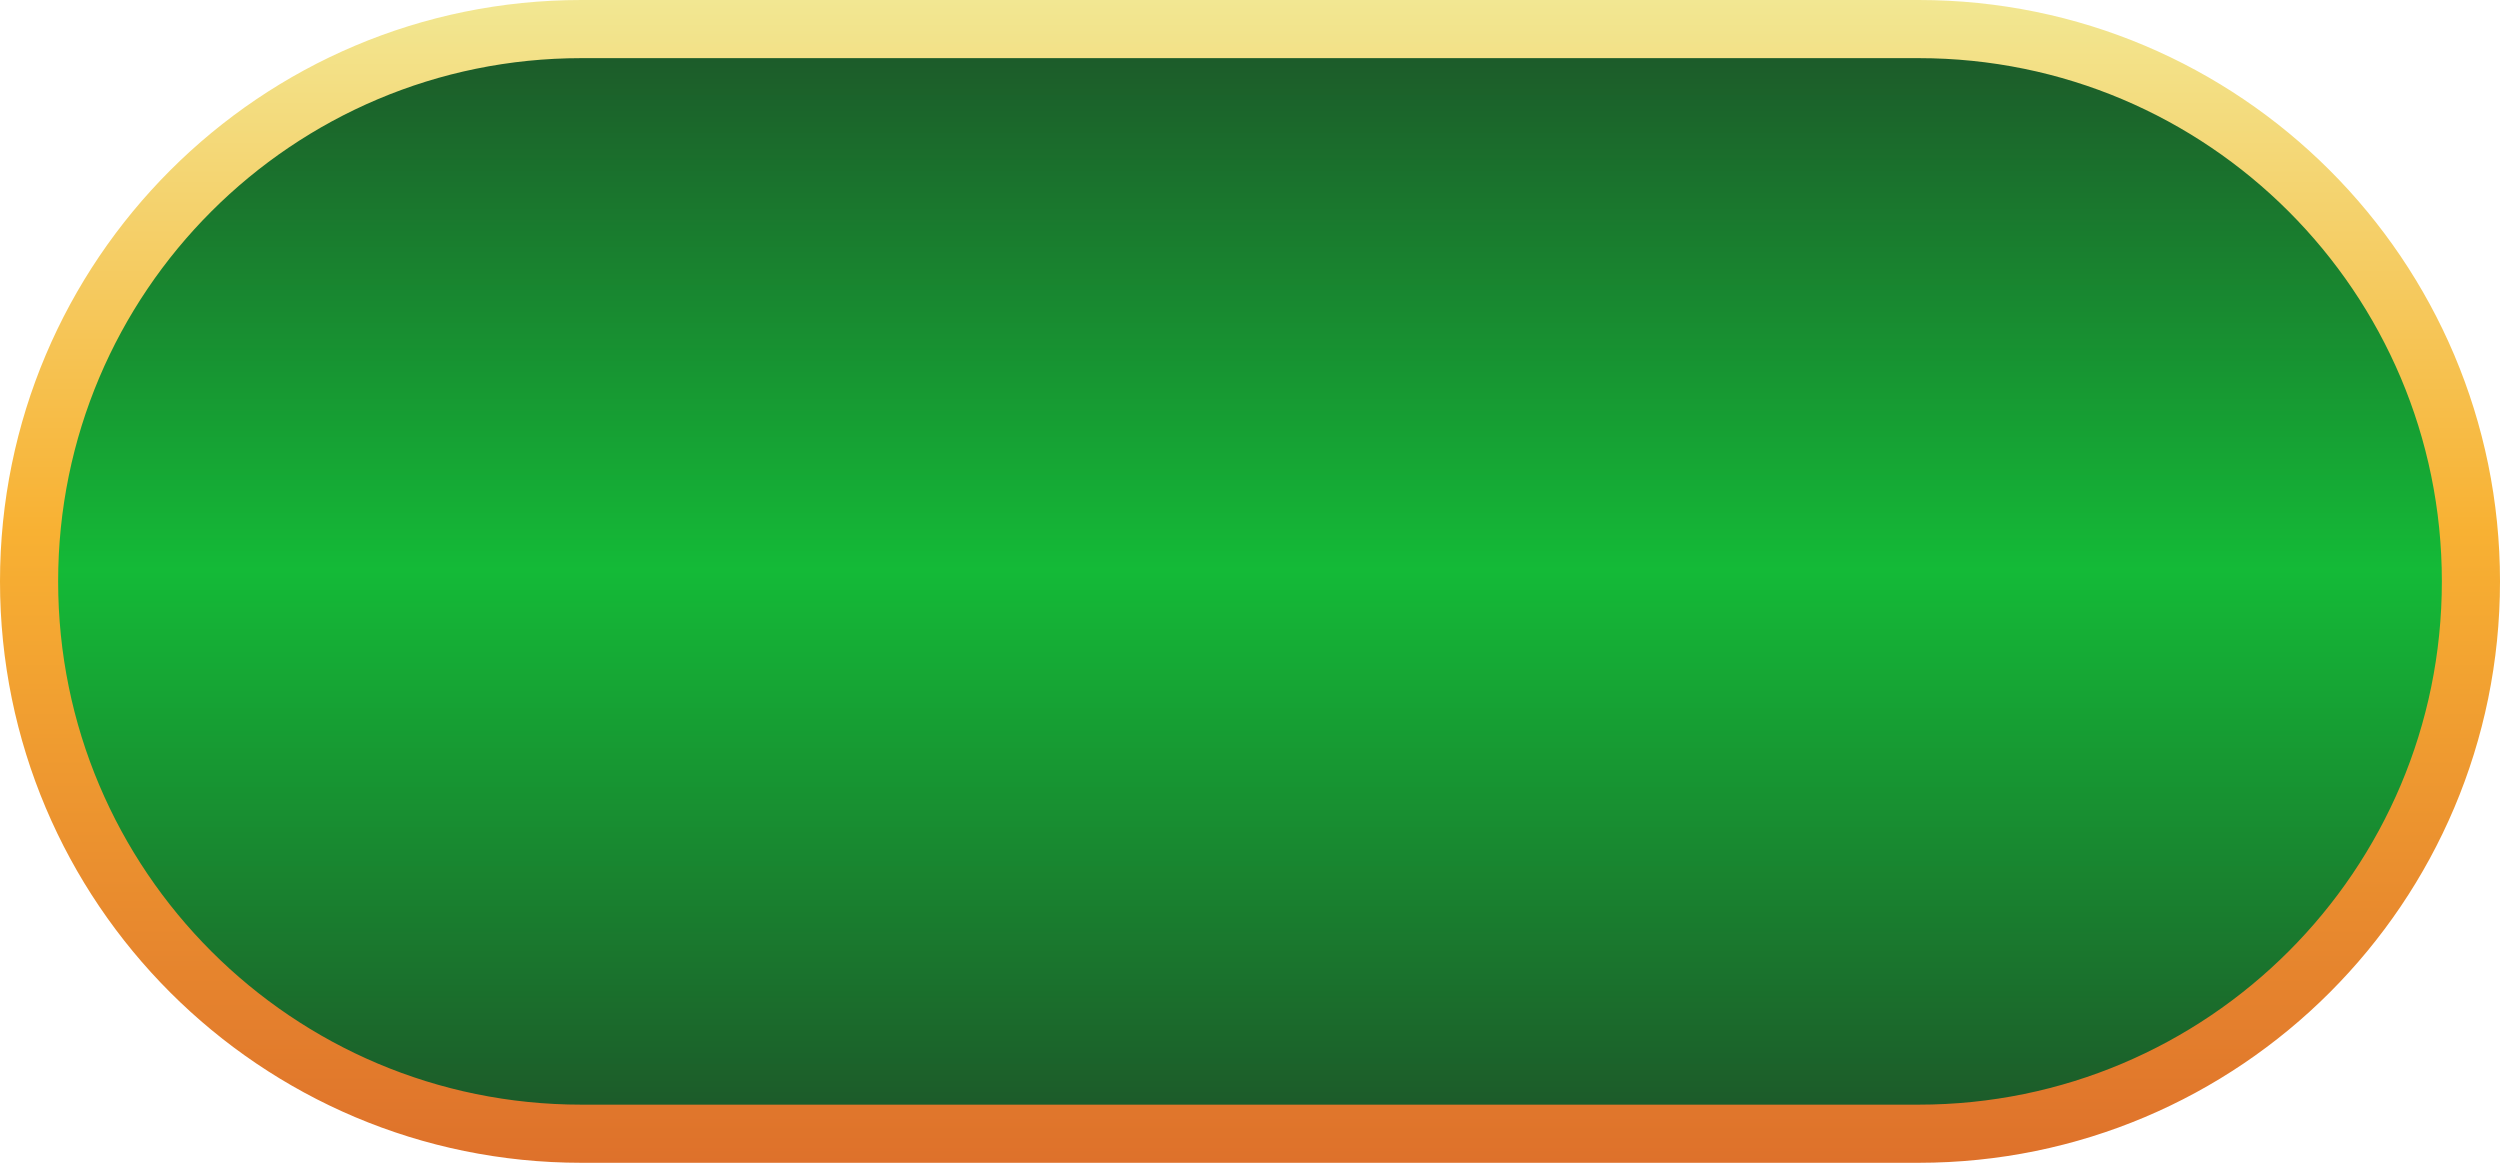
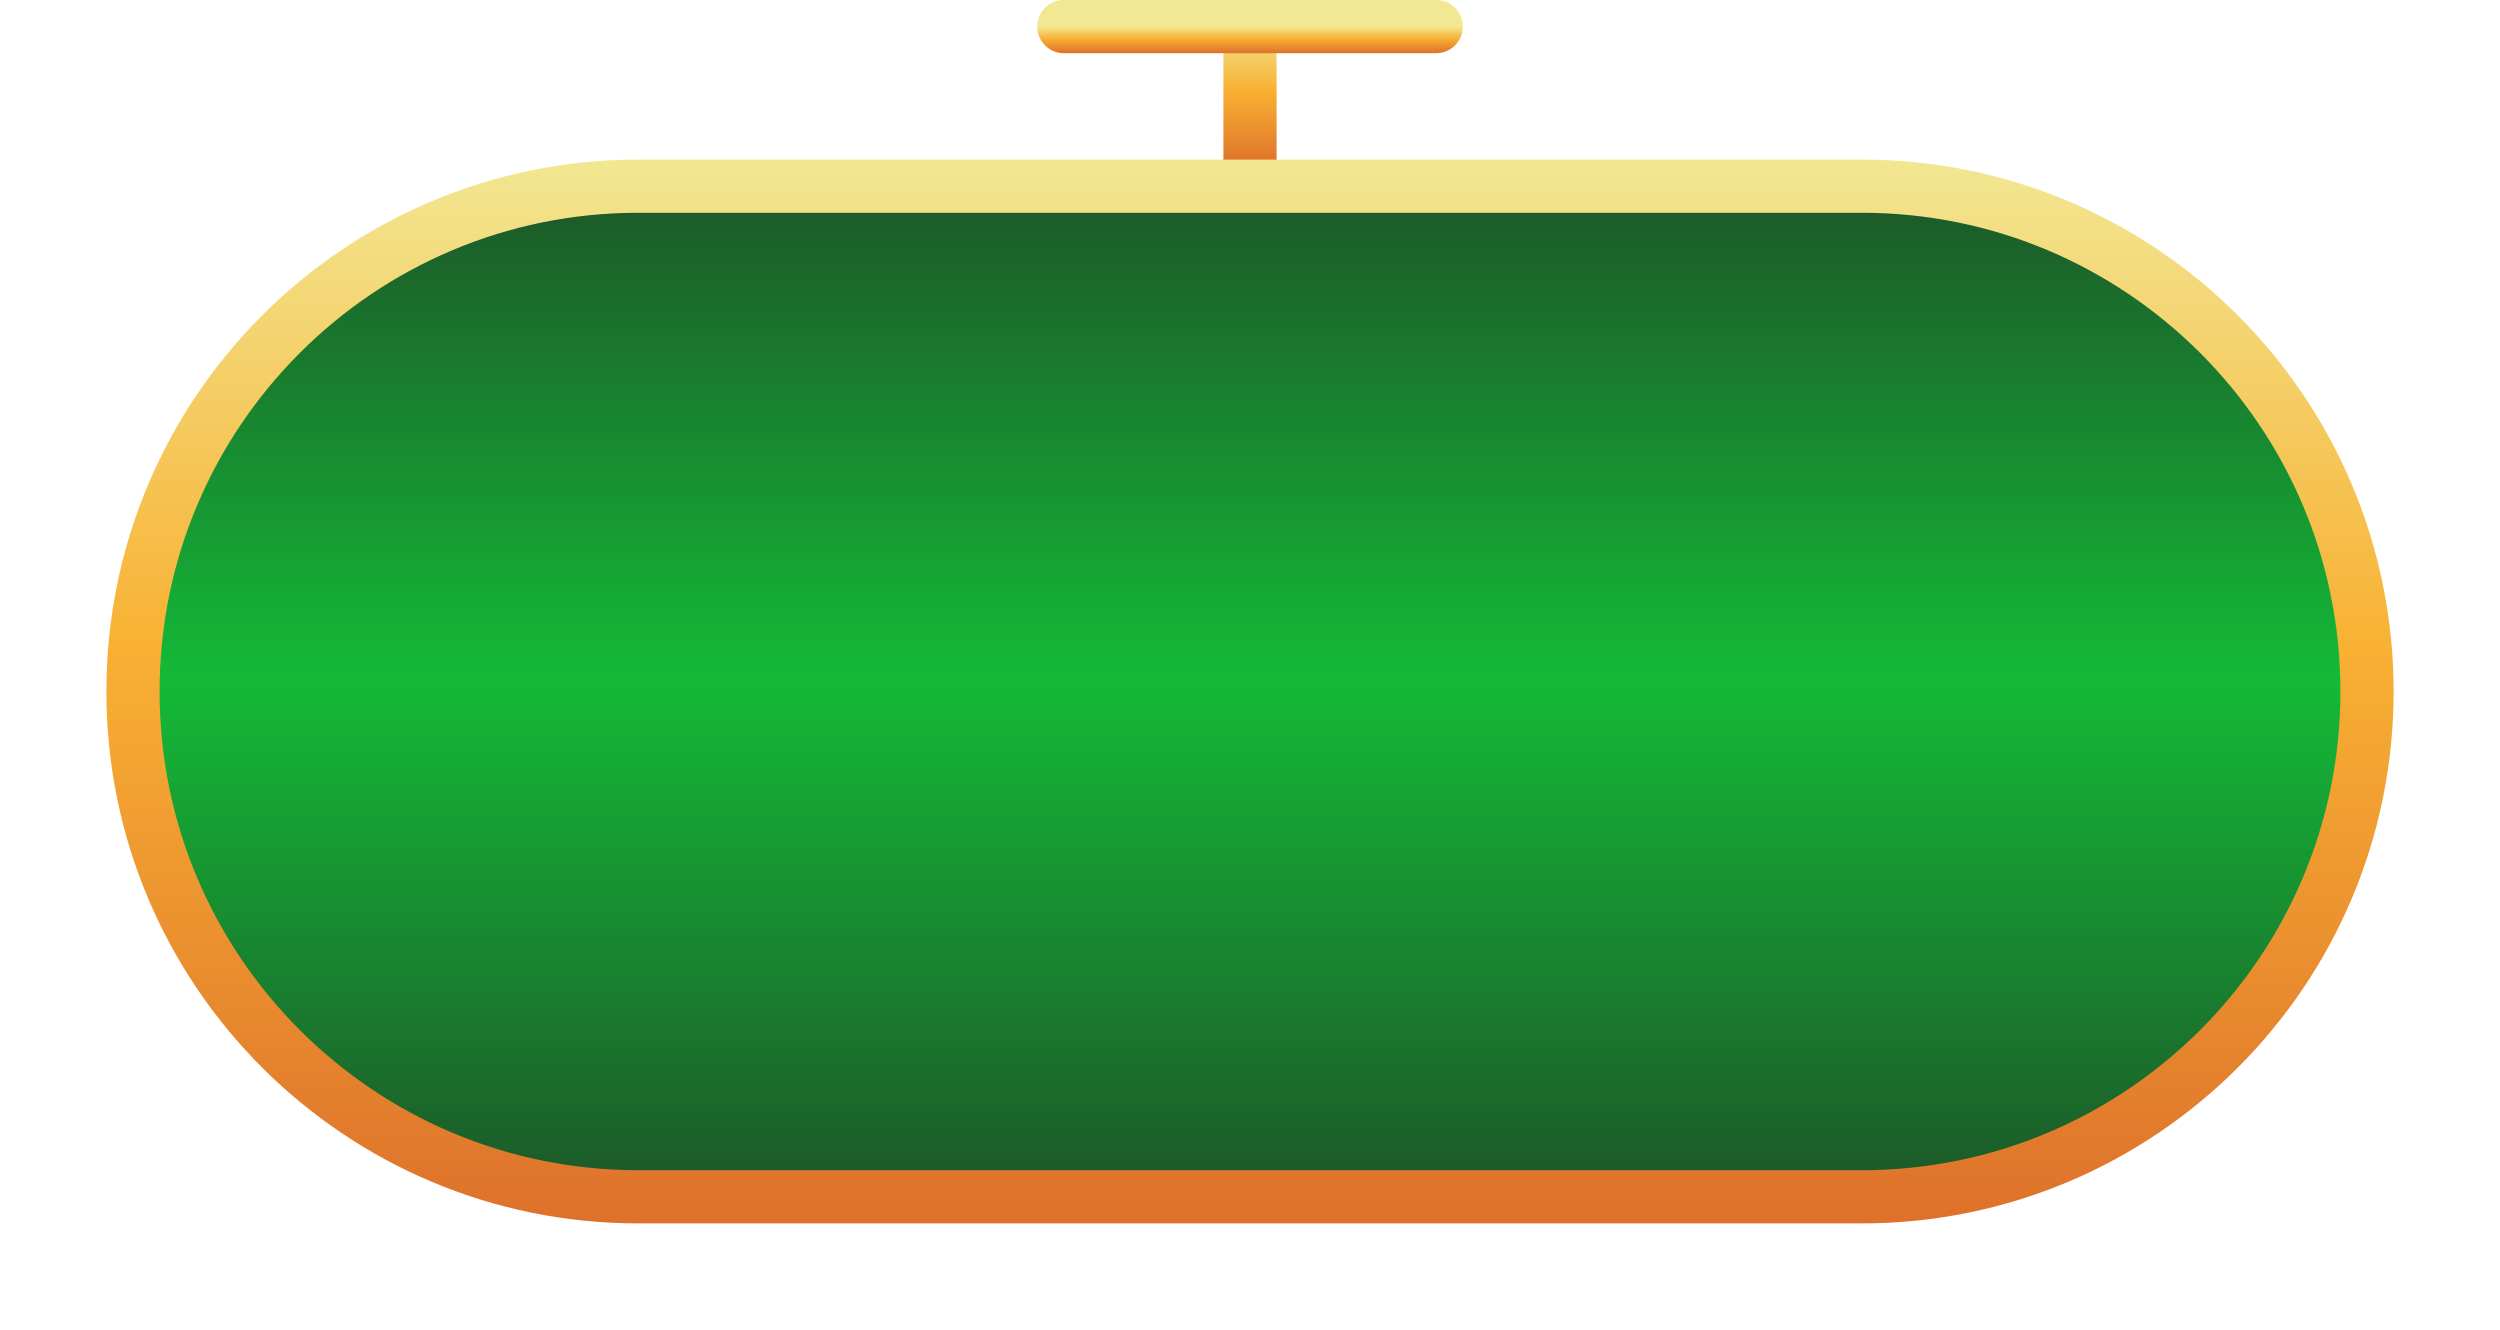
- <svg xmlns="http://www.w3.org/2000/svg" width="86" height="40" viewBox="0 0 86 40" fill="none">
-   <rect x="1" y="1" width="84" height="38" rx="19" fill="url(#paint0_linear_5432_25884)" />
-   <rect x="1" y="1" width="84" height="38" rx="19" stroke="url(#paint1_linear_5432_25884)" stroke-width="2" />
+ <svg xmlns="http://www.w3.org/2000/svg" width="94" height="50" viewBox="0 0 94 50" fill="none">
+   <path d="M47 6.25V1" stroke="url(#paint0_linear_5442_25901)" stroke-width="2" stroke-linecap="round" stroke-linejoin="round" />
+   <path d="M40 1H54" stroke="url(#paint1_linear_5442_25901)" stroke-width="2" stroke-linecap="round" stroke-linejoin="round" />
+   <rect x="5" y="7" width="84" height="38" rx="19" fill="url(#paint2_linear_5442_25901)" />
+   <rect x="5" y="7" width="84" height="38" rx="19" stroke="url(#paint3_linear_5442_25901)" stroke-width="2" />
  <defs>
-     <linearGradient id="paint0_linear_5432_25884" x1="43" y1="0" x2="43" y2="40" gradientUnits="userSpaceOnUse">
+     <linearGradient id="paint0_linear_5442_25901" x1="47.5" y1="1" x2="47.5" y2="6.25" gradientUnits="userSpaceOnUse">
+       <stop stop-color="#F2E792" />
+       <stop offset="0.457" stop-color="#F8B133" />
+       <stop offset="1" stop-color="#DE712B" />
+     </linearGradient>
+     <linearGradient id="paint1_linear_5442_25901" x1="47" y1="1" x2="47" y2="2" gradientUnits="userSpaceOnUse">
+       <stop stop-color="#F2E792" />
+       <stop offset="0.457" stop-color="#F8B133" />
+       <stop offset="1" stop-color="#DE712B" />
+     </linearGradient>
+     <linearGradient id="paint2_linear_5442_25901" x1="47" y1="6" x2="47" y2="46" gradientUnits="userSpaceOnUse">
      <stop stop-color="#1D5128" />
      <stop offset="0.49" stop-color="#14BA37" />
      <stop offset="1" stop-color="#1D5128" />
    </linearGradient>
-     <linearGradient id="paint1_linear_5432_25884" x1="43" y1="0" x2="43" y2="40" gradientUnits="userSpaceOnUse">
+     <linearGradient id="paint3_linear_5442_25901" x1="47" y1="6" x2="47" y2="46" gradientUnits="userSpaceOnUse">
      <stop stop-color="#F2E792" />
      <stop offset="0.457" stop-color="#F8B133" />
      <stop offset="1" stop-color="#DE712B" />
    </linearGradient>
  </defs>
</svg>
